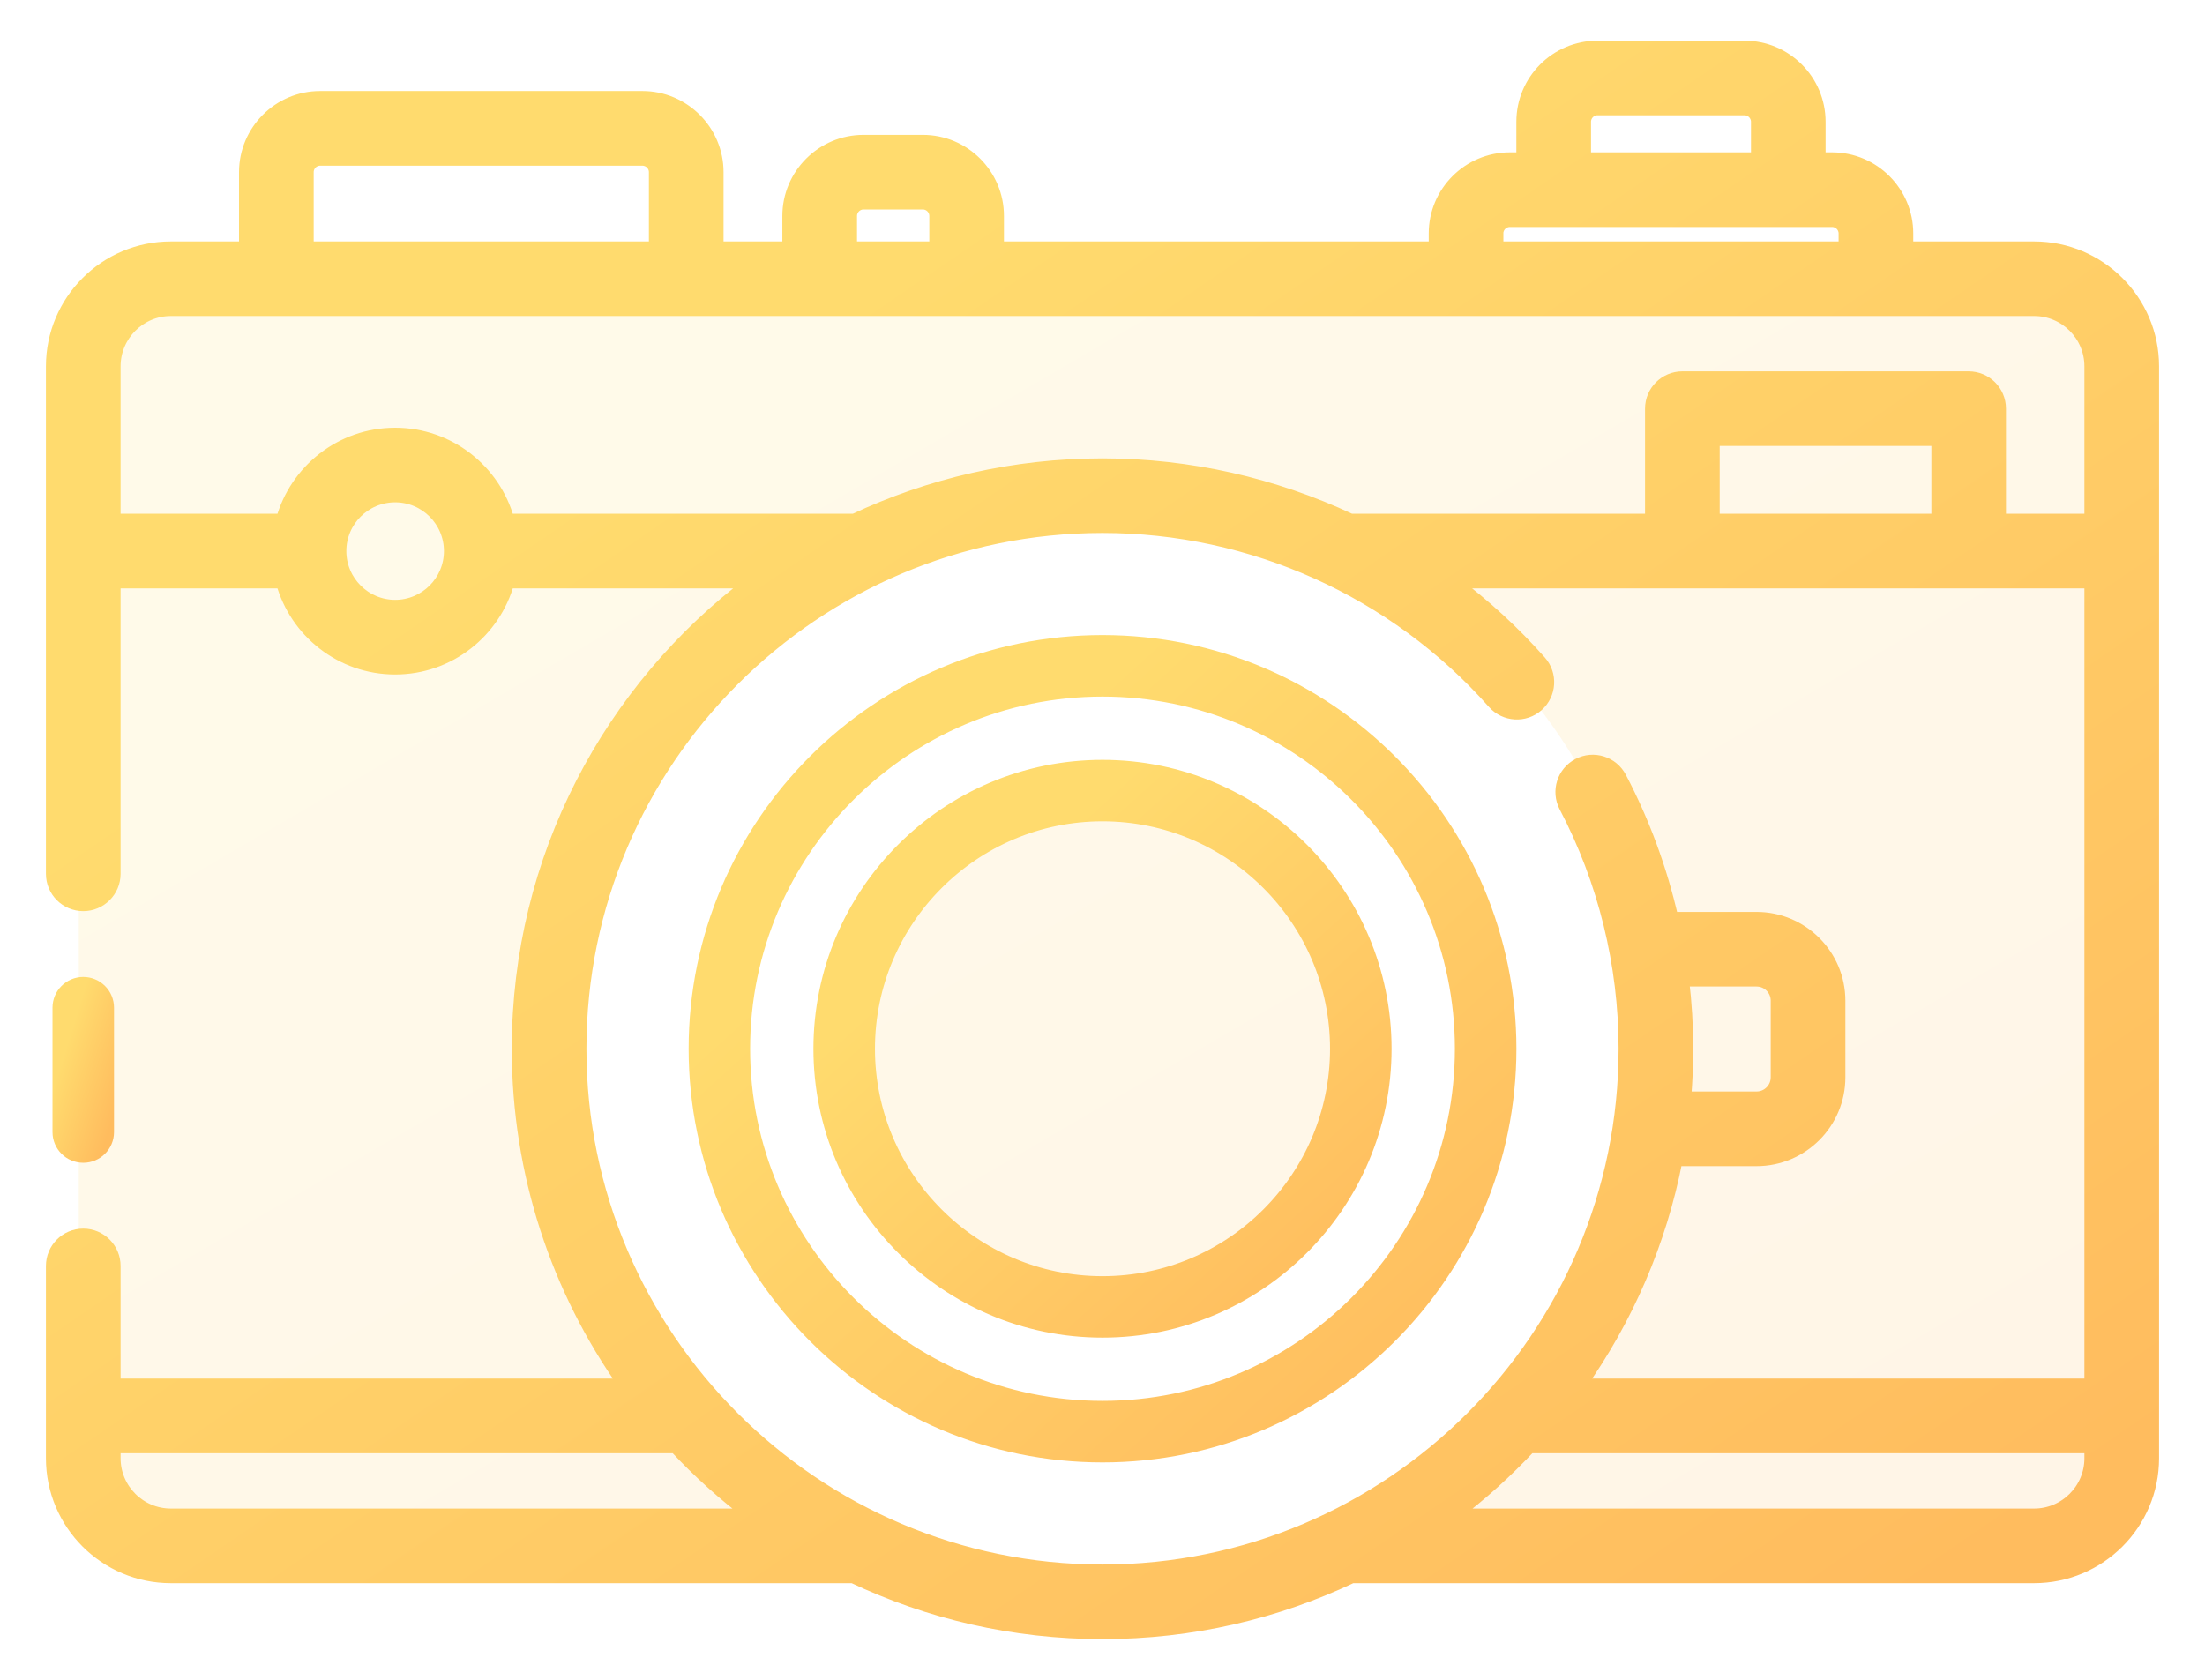
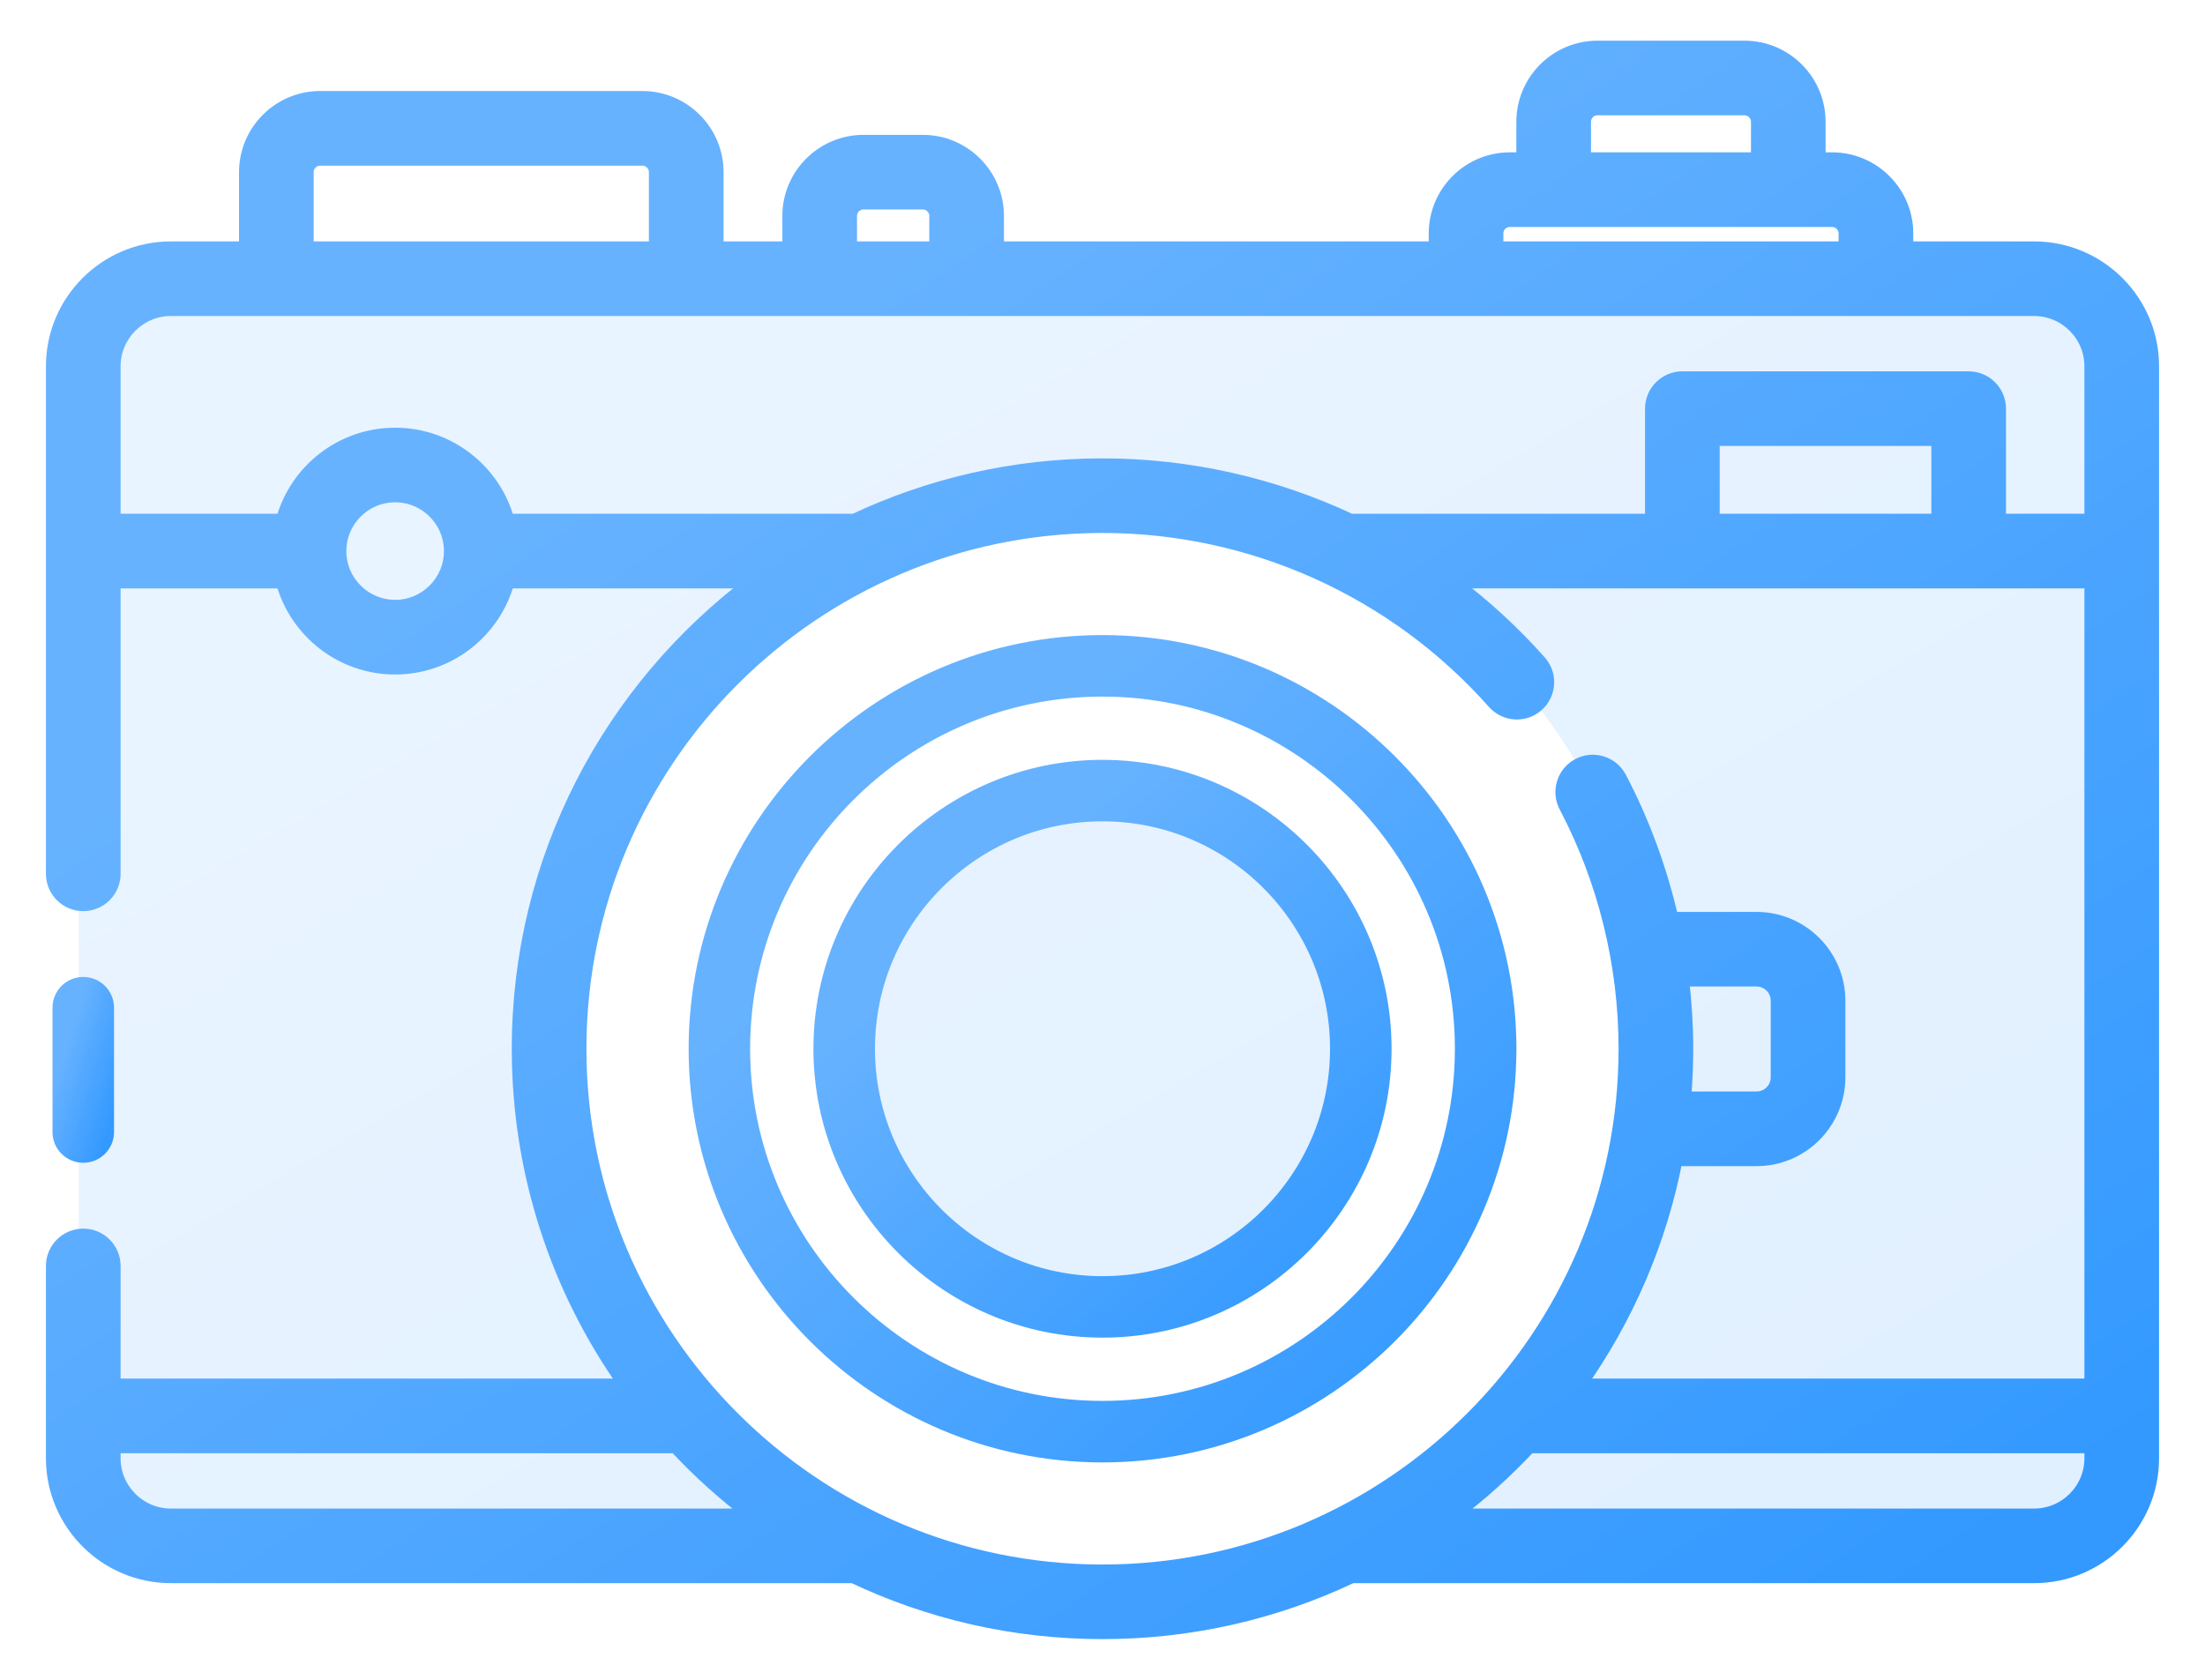
<svg xmlns="http://www.w3.org/2000/svg" width="42" height="32" viewBox="0 0 42 32" fill="none">
  <path opacity="0.15" fill-rule="evenodd" clip-rule="evenodd" d="M1.5 6.898C1.5 5.794 2.395 4.898 3.5 4.898H38.3C39.405 4.898 40.3 5.794 40.3 6.898V27.887C40.3 28.992 39.405 29.887 38.3 29.887H24.211C28.439 28.531 31.5 24.569 31.5 19.892C31.5 14.095 26.799 9.396 21 9.396C15.201 9.396 10.5 14.095 10.5 19.892C10.5 24.569 13.561 28.531 17.789 29.887H3.5C2.395 29.887 1.5 28.992 1.5 27.887V6.898ZM21 24.889C23.761 24.889 26 22.652 26 19.892C26 17.131 23.761 14.894 21 14.894C18.239 14.894 16 17.131 16 19.892C16 22.652 18.239 24.889 21 24.889Z" fill="url(#paint0_linear)" />
  <path d="M2.047 21.566C2.047 21.82 1.84 22.026 1.586 22.026C1.331 22.026 1.125 21.82 1.125 21.566V19.197C1.125 18.942 1.331 18.736 1.586 18.736C1.84 18.736 2.047 18.942 2.047 19.197V21.566Z" fill="url(#paint1_linear)" stroke="url(#paint2_linear)" stroke-width="0.25" />
  <path d="M38.745 4.724H36.318V4.447C36.318 3.665 35.681 3.027 34.897 3.027H34.648V2.32C34.648 1.537 34.011 0.9 33.228 0.9H30.428C29.645 0.9 29.008 1.537 29.008 2.32V3.027H28.759C27.976 3.027 27.339 3.664 27.339 4.447V4.724H18.998V4.114C18.998 3.331 18.361 2.694 17.578 2.694H16.448C15.665 2.694 15.027 3.331 15.027 4.114V4.724H13.657V3.279C13.657 2.497 13.019 1.859 12.236 1.859H6.098C5.315 1.859 4.678 2.497 4.678 3.279V4.724H3.255C2.012 4.724 1 5.735 1 6.978V16.646C1 16.97 1.262 17.232 1.586 17.232C1.909 17.232 2.172 16.97 2.172 16.646V11.084H5.379C5.637 12.028 6.502 12.724 7.527 12.724C8.552 12.724 9.416 12.028 9.674 11.084H14.328C11.625 13.115 9.873 16.346 9.873 19.978C9.873 22.363 10.628 24.575 11.912 26.387H2.172V24.116C2.172 23.793 1.909 23.53 1.586 23.53C1.262 23.53 1 23.793 1 24.116V27.78C1 29.023 2.012 30.034 3.255 30.034H16.249C17.691 30.717 19.301 31.1 21 31.1C22.699 31.1 24.31 30.717 25.752 30.033C25.757 30.033 25.761 30.034 25.766 30.034H38.745C39.988 30.034 41 29.023 41 27.78V6.978C41 5.735 39.988 4.724 38.745 4.724ZM30.18 2.32C30.18 2.183 30.291 2.071 30.429 2.071H33.228C33.365 2.071 33.477 2.183 33.477 2.32V3.027H30.18V2.32H30.18ZM28.51 4.447C28.51 4.31 28.622 4.199 28.759 4.199H34.897C35.034 4.199 35.146 4.31 35.146 4.447V4.724H28.511V4.447H28.51ZM16.199 4.114C16.199 3.977 16.311 3.865 16.448 3.865H17.578C17.715 3.865 17.826 3.977 17.826 4.114V4.724H16.199V4.114ZM5.85 3.279C5.85 3.142 5.961 3.031 6.098 3.031H12.236C12.373 3.031 12.485 3.142 12.485 3.279V4.724H5.85V3.279ZM7.527 11.552C6.945 11.552 6.472 11.079 6.472 10.498C6.472 9.917 6.945 9.444 7.527 9.444C8.108 9.444 8.581 9.917 8.581 10.498C8.581 11.079 8.108 11.552 7.527 11.552ZM9.674 9.912C9.416 8.969 8.552 8.273 7.527 8.273C6.501 8.273 5.637 8.969 5.379 9.912H2.172V6.978C2.172 6.381 2.658 5.895 3.255 5.895H38.745C39.342 5.895 39.828 6.381 39.828 6.978V9.912H38.084V7.784C38.084 7.461 37.822 7.199 37.498 7.199H32.045C31.722 7.199 31.459 7.461 31.459 7.784V9.912H25.727C24.263 9.226 22.651 8.857 21 8.857C19.31 8.857 17.707 9.236 16.271 9.912H9.674ZM32.631 9.912V8.37H36.913V9.912H32.631ZM3.255 28.863C2.658 28.863 2.172 28.377 2.172 27.78V27.559H12.867C13.31 28.034 13.794 28.471 14.314 28.863H3.255ZM11.045 19.979C11.045 14.492 15.511 10.028 21 10.028C23.847 10.028 26.564 11.251 28.454 13.384C28.669 13.626 29.039 13.649 29.281 13.434C29.523 13.219 29.546 12.849 29.331 12.607C28.828 12.04 28.273 11.531 27.676 11.084H39.828V26.387H30.088C30.983 25.123 31.62 23.665 31.925 22.09H33.458C34.322 22.09 35.025 21.387 35.025 20.523V19.064C35.025 18.2 34.322 17.497 33.458 17.497H31.845C31.632 16.565 31.301 15.661 30.857 14.816C30.706 14.53 30.352 14.419 30.066 14.57C29.779 14.72 29.669 15.074 29.819 15.361C30.562 16.775 30.955 18.372 30.955 19.979C30.955 25.465 26.489 29.929 21 29.929C15.511 29.929 11.045 25.465 11.045 19.979ZM32.048 18.668H33.458C33.676 18.668 33.853 18.845 33.853 19.063V20.523C33.853 20.741 33.676 20.918 33.458 20.918H32.087C32.113 20.608 32.127 20.295 32.127 19.978C32.127 19.54 32.1 19.102 32.048 18.668ZM38.745 28.863H27.686C28.206 28.471 28.69 28.034 29.134 27.559H39.828V27.78C39.828 28.377 39.342 28.863 38.745 28.863Z" fill="url(#paint3_linear)" stroke="url(#paint4_linear)" stroke-width="0.25" />
  <path d="M13.242 19.979C13.242 15.702 16.722 12.223 21 12.223C25.278 12.223 28.759 15.702 28.759 19.979C28.759 24.255 25.278 27.734 21 27.734C16.722 27.734 13.242 24.255 13.242 19.979ZM14.163 19.979C14.163 23.747 17.23 26.812 21 26.812C24.77 26.812 27.837 23.747 27.837 19.979C27.837 16.21 24.77 13.145 21 13.145C17.23 13.145 14.163 16.21 14.163 19.979Z" fill="url(#paint5_linear)" stroke="url(#paint6_linear)" stroke-width="0.25" />
  <path d="M15.619 19.979C15.619 17.013 18.033 14.6 21 14.6C23.967 14.6 26.381 17.013 26.381 19.979C26.381 22.944 23.967 25.357 21 25.357C18.033 25.357 15.619 22.944 15.619 19.979ZM16.541 19.979C16.541 22.436 18.541 24.436 21 24.436C23.459 24.436 25.459 22.436 25.459 19.979C25.459 17.52 23.459 15.521 21 15.521C18.541 15.521 16.541 17.52 16.541 19.979Z" fill="url(#paint7_linear)" stroke="url(#paint8_linear)" stroke-width="0.25" />
  <defs>
    <linearGradient id="paint0_linear" x1="3.699" y1="4.898" x2="22.569" y2="37.252" gradientUnits="userSpaceOnUse">
-       <stop offset="0.259" stop-color="#FFDB6E" />
-       <stop offset="1" stop-color="#FFBC5E" />
+       <stop offset="0.259" stop-color="#66B2FF" />
+       <stop offset="1" stop-color="#3399FF" />
    </linearGradient>
    <linearGradient id="paint1_linear" x1="1.177" y1="18.736" x2="2.789" y2="19.235" gradientUnits="userSpaceOnUse">
-       <stop offset="0.259" stop-color="#FFDB6E" />
-       <stop offset="1" stop-color="#FFBC5E" />
+       <stop offset="0.259" stop-color="#66B2FF" />
+       <stop offset="1" stop-color="#3399FF" />
    </linearGradient>
    <linearGradient id="paint2_linear" x1="1.177" y1="18.736" x2="2.789" y2="19.235" gradientUnits="userSpaceOnUse">
-       <stop offset="0.259" stop-color="#FFDB6E" />
-       <stop offset="1" stop-color="#FFBC5E" />
+       <stop offset="0.259" stop-color="#66B2FF" />
+       <stop offset="1" stop-color="#3399FF" />
    </linearGradient>
    <linearGradient id="paint3_linear" x1="3.267" y1="0.9" x2="27.682" y2="36.609" gradientUnits="userSpaceOnUse">
-       <stop offset="0.259" stop-color="#FFDB6E" />
-       <stop offset="1" stop-color="#FFBC5E" />
+       <stop offset="0.259" stop-color="#66B2FF" />
+       <stop offset="1" stop-color="#3399FF" />
    </linearGradient>
    <linearGradient id="paint4_linear" x1="3.267" y1="0.9" x2="27.682" y2="36.609" gradientUnits="userSpaceOnUse">
-       <stop offset="0.259" stop-color="#FFDB6E" />
-       <stop offset="1" stop-color="#FFBC5E" />
+       <stop offset="0.259" stop-color="#66B2FF" />
+       <stop offset="1" stop-color="#3399FF" />
    </linearGradient>
    <linearGradient id="paint5_linear" x1="14.121" y1="12.223" x2="27.511" y2="27.015" gradientUnits="userSpaceOnUse">
-       <stop offset="0.259" stop-color="#FFDB6E" />
-       <stop offset="1" stop-color="#FFBC5E" />
+       <stop offset="0.259" stop-color="#66B2FF" />
+       <stop offset="1" stop-color="#3399FF" />
    </linearGradient>
    <linearGradient id="paint6_linear" x1="14.121" y1="12.223" x2="27.511" y2="27.015" gradientUnits="userSpaceOnUse">
-       <stop offset="0.259" stop-color="#FFDB6E" />
-       <stop offset="1" stop-color="#FFBC5E" />
+       <stop offset="0.259" stop-color="#66B2FF" />
+       <stop offset="1" stop-color="#3399FF" />
    </linearGradient>
    <linearGradient id="paint7_linear" x1="16.229" y1="14.6" x2="25.516" y2="24.859" gradientUnits="userSpaceOnUse">
-       <stop offset="0.259" stop-color="#FFDB6E" />
-       <stop offset="1" stop-color="#FFBC5E" />
+       <stop offset="0.259" stop-color="#66B2FF" />
+       <stop offset="1" stop-color="#3399FF" />
    </linearGradient>
    <linearGradient id="paint8_linear" x1="16.229" y1="14.6" x2="25.516" y2="24.859" gradientUnits="userSpaceOnUse">
-       <stop offset="0.259" stop-color="#FFDB6E" />
-       <stop offset="1" stop-color="#FFBC5E" />
+       <stop offset="0.259" stop-color="#66B2FF" />
+       <stop offset="1" stop-color="#3399FF" />
    </linearGradient>
  </defs>
</svg>
